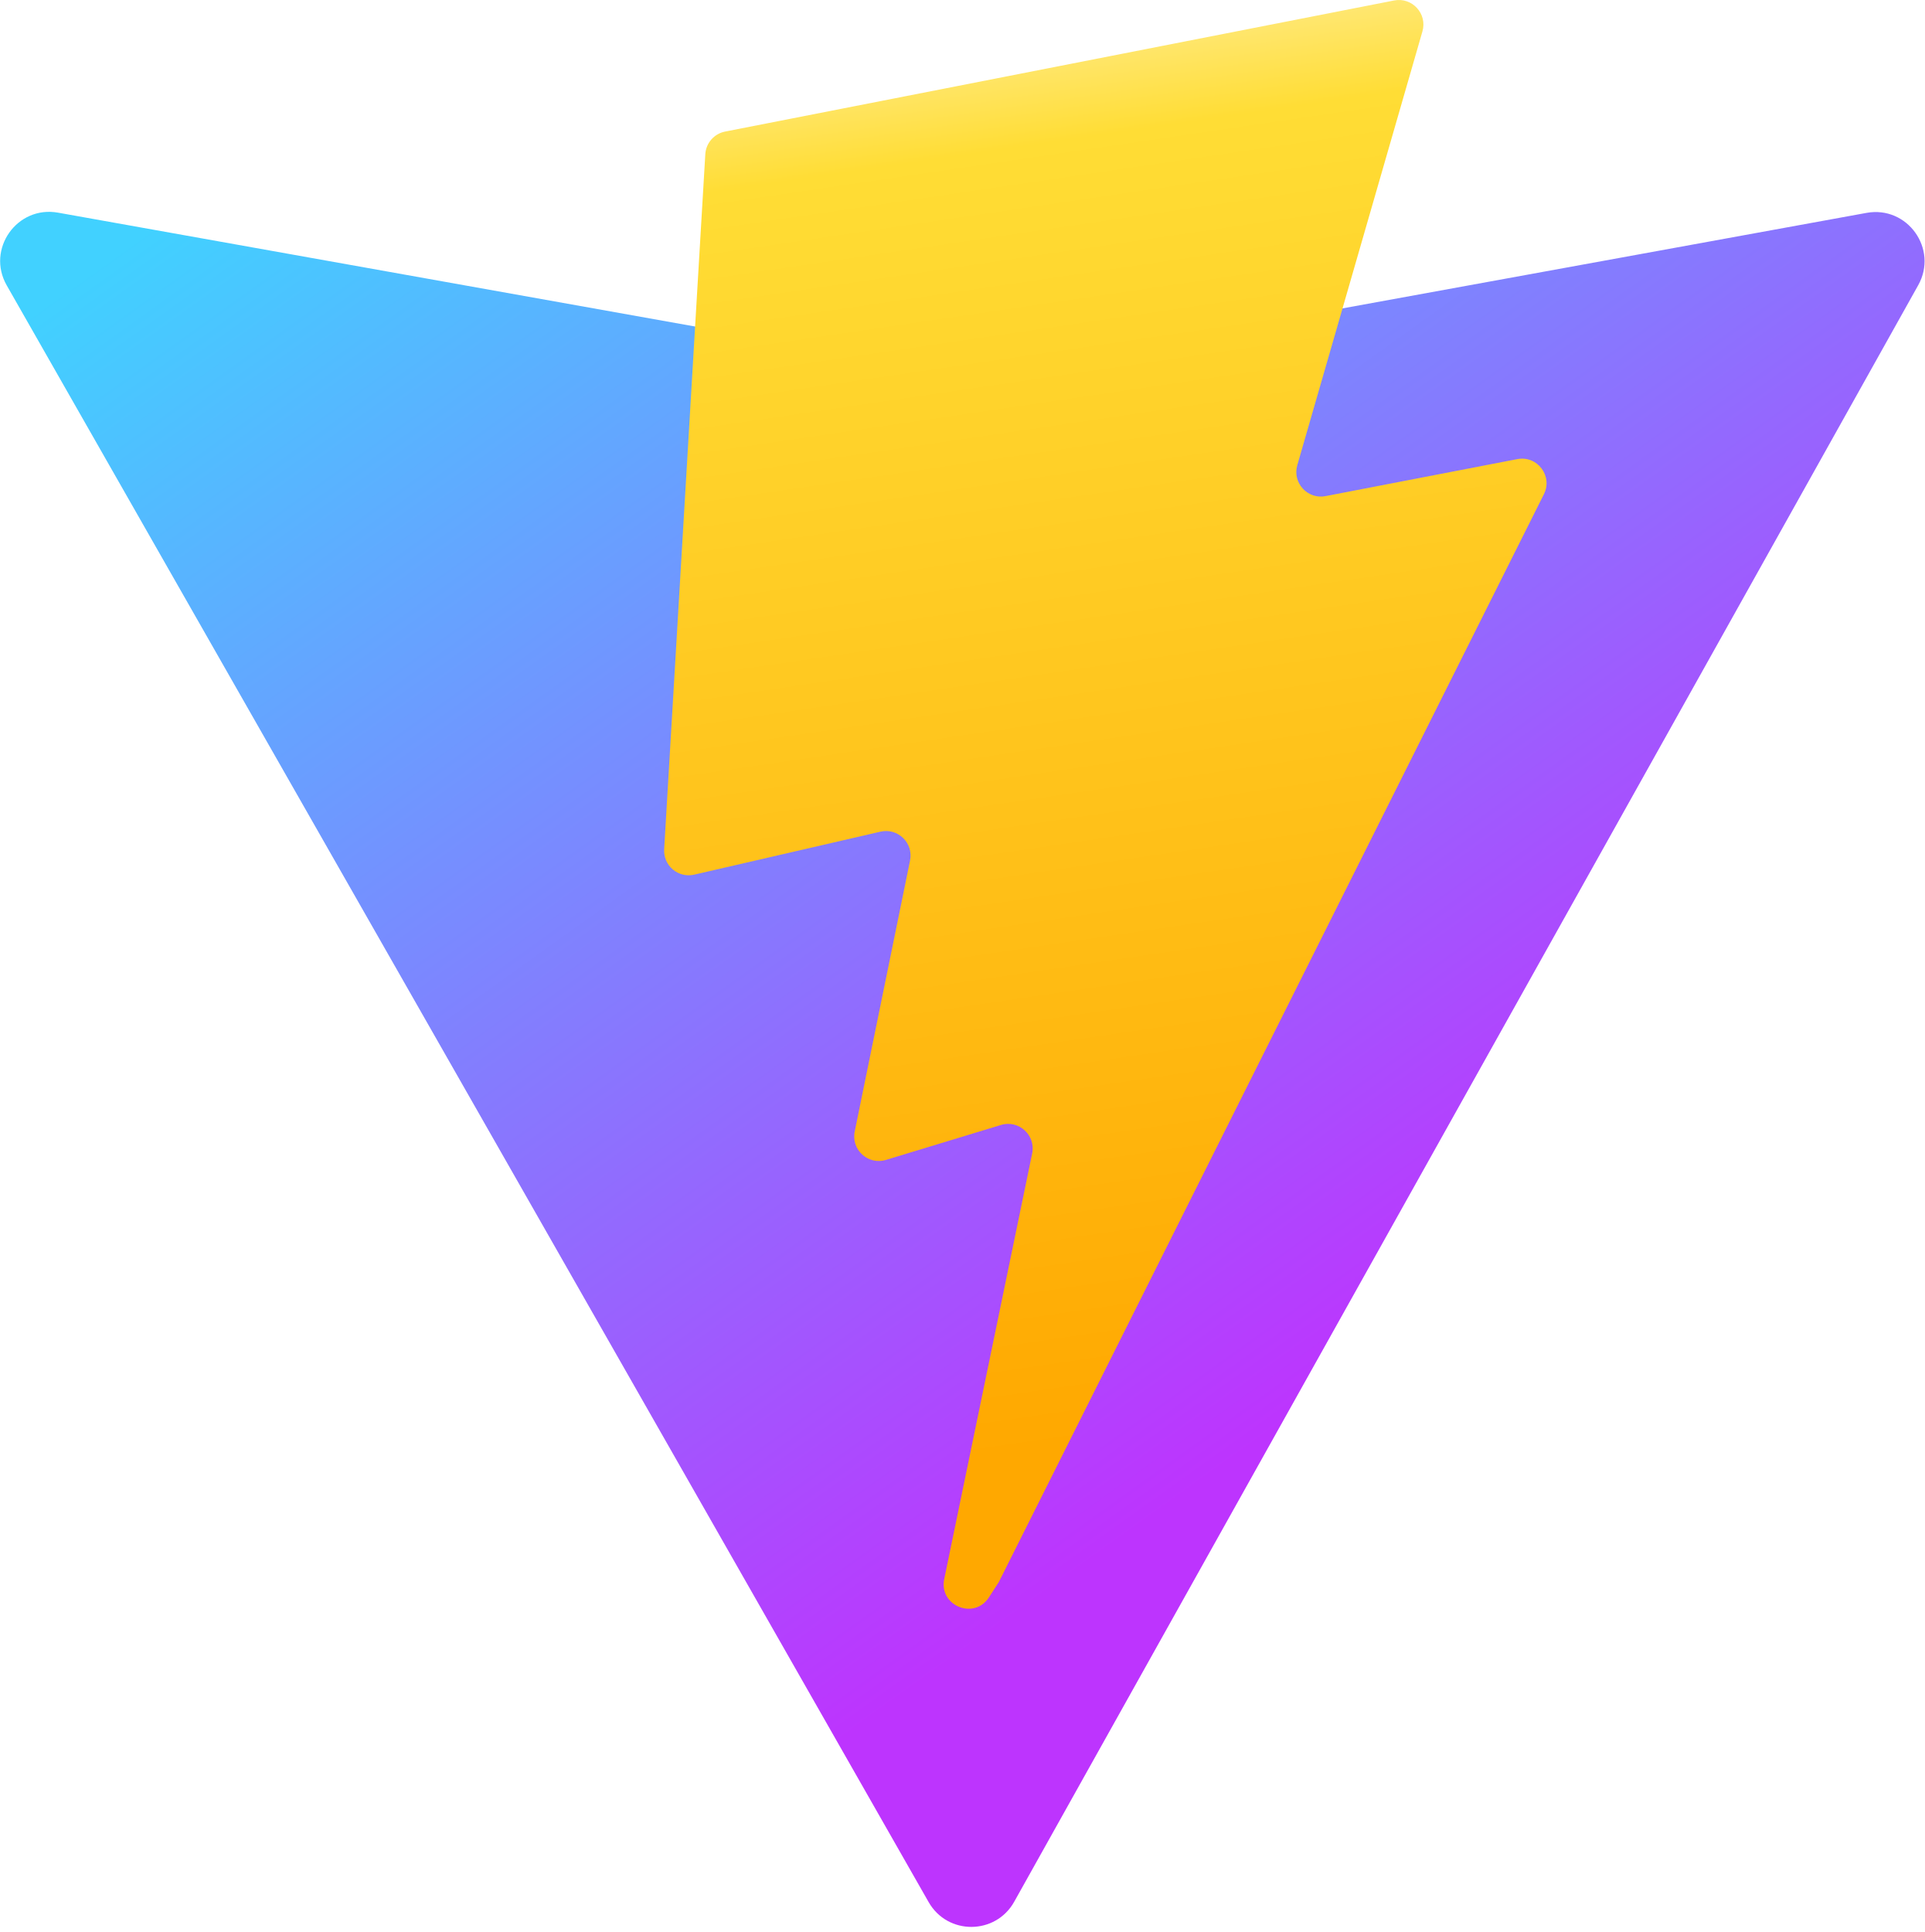
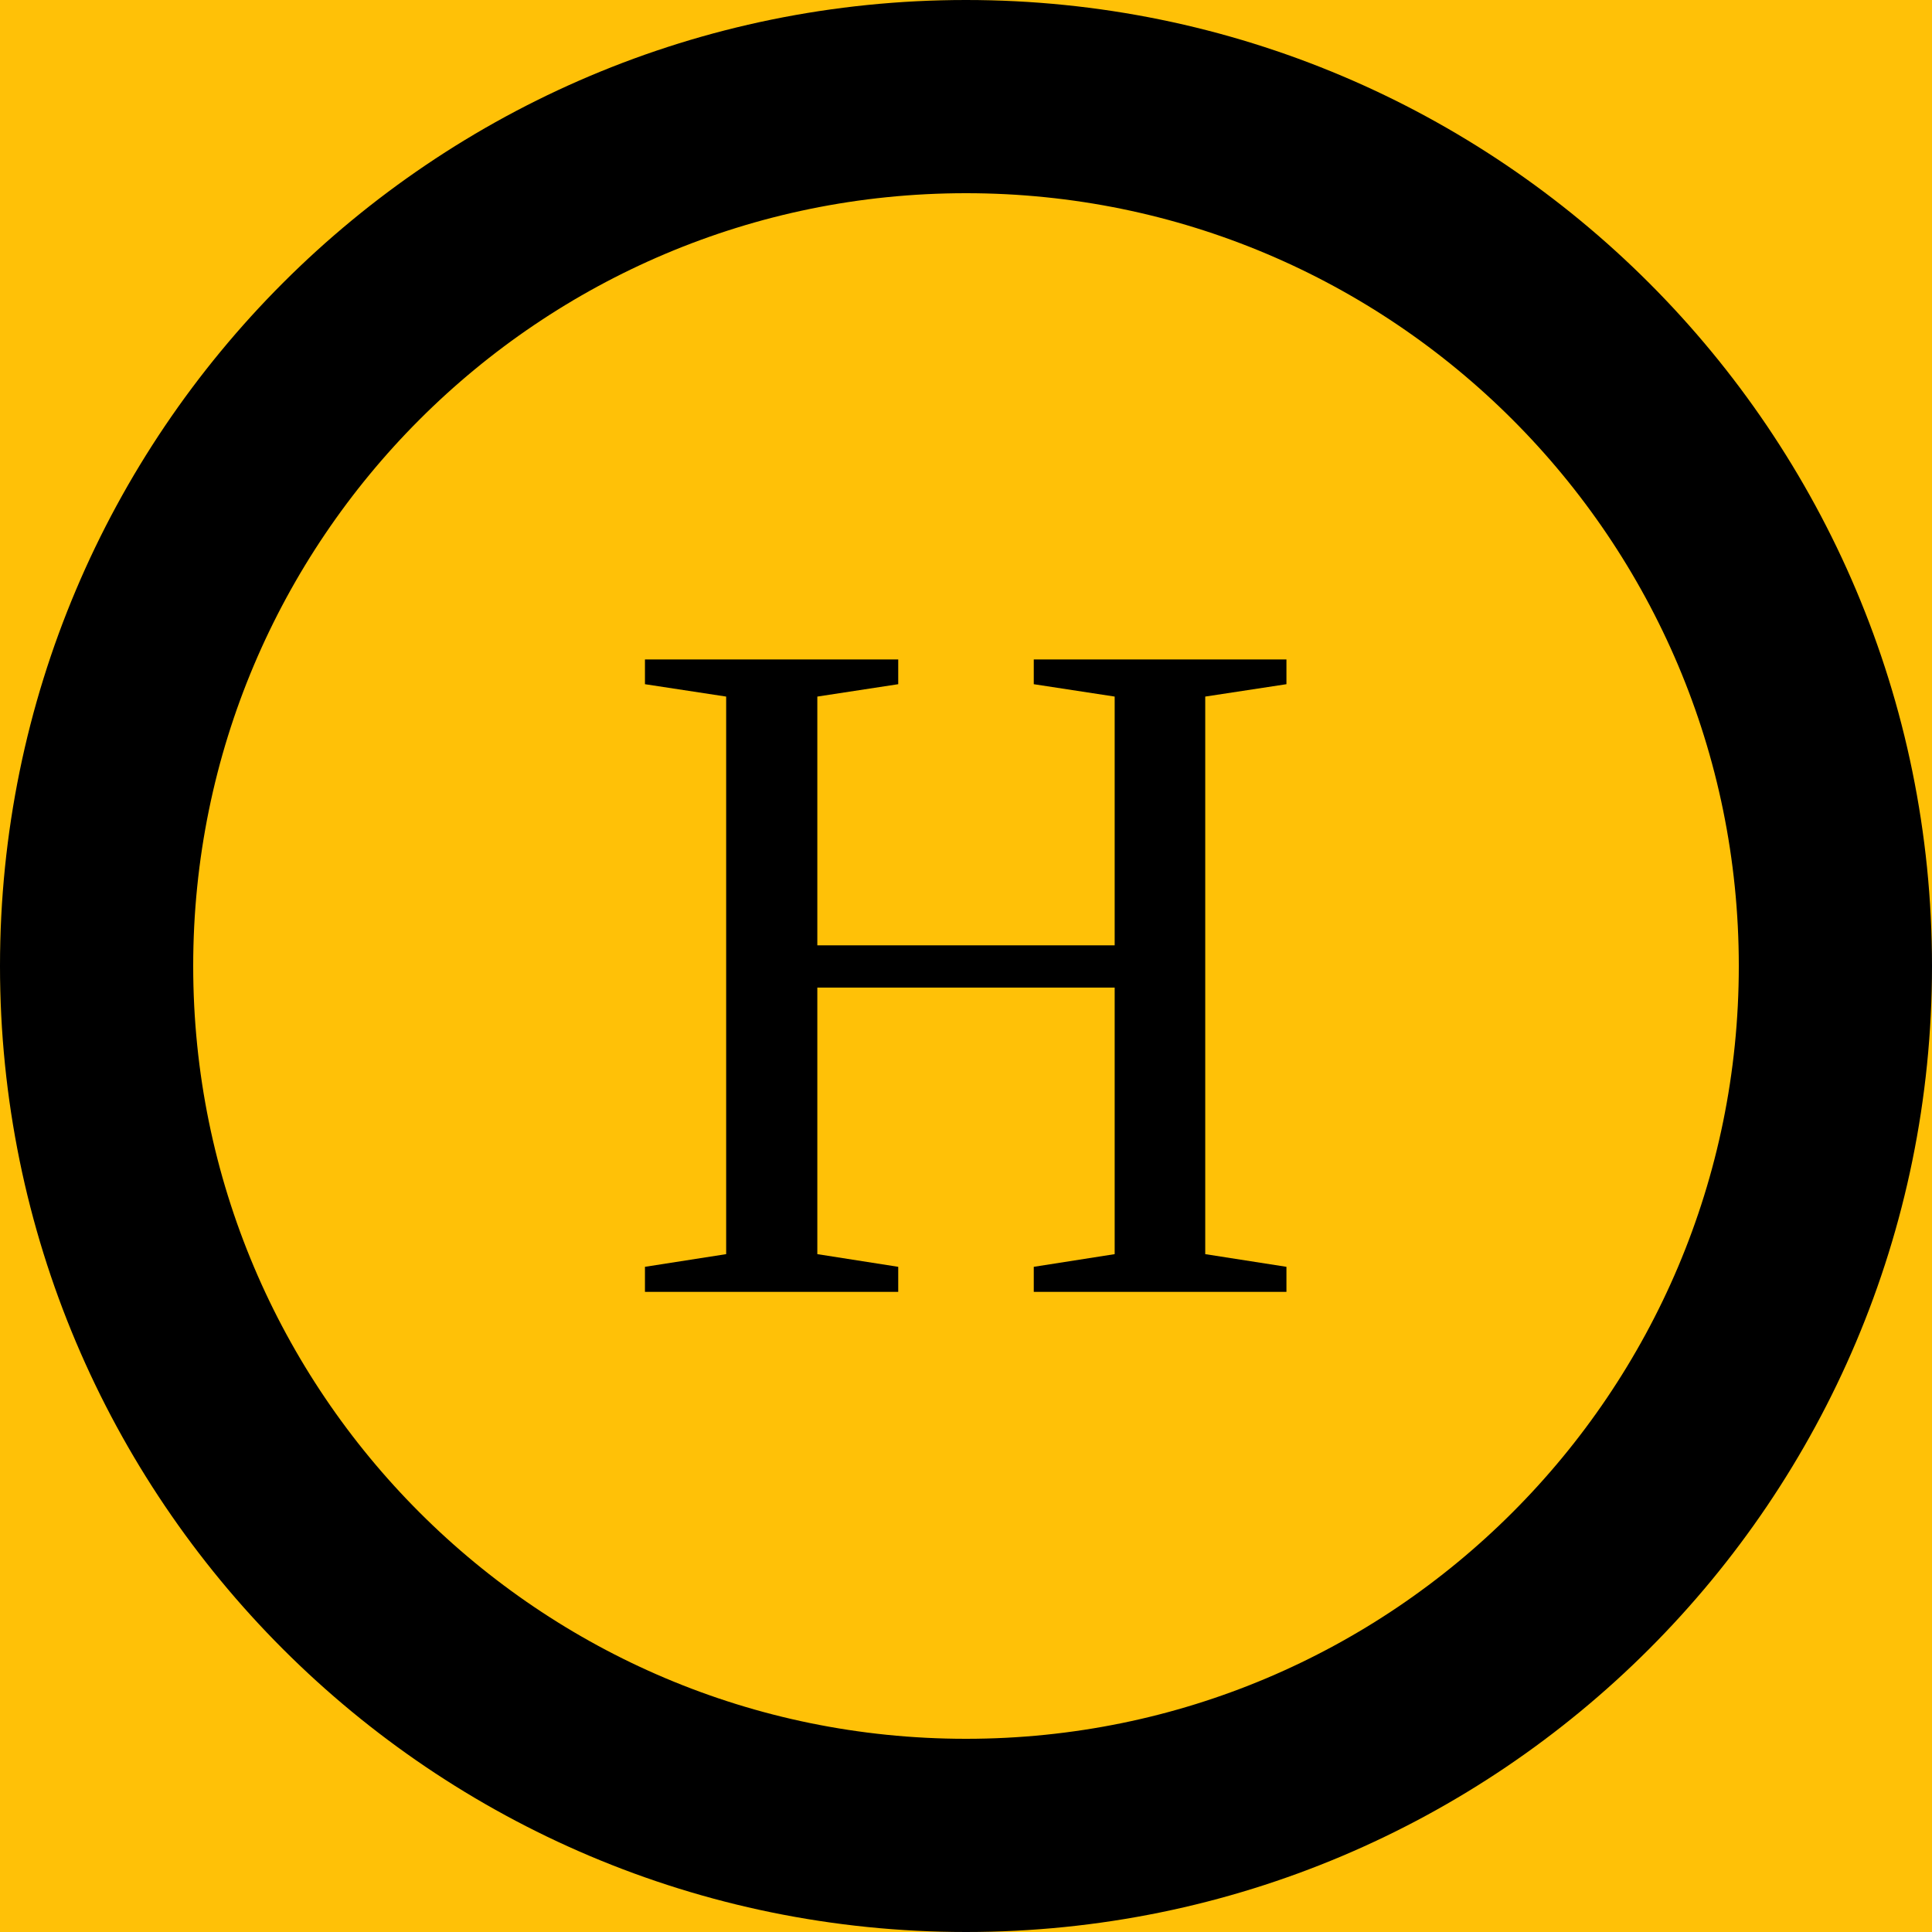
- <svg xmlns="http://www.w3.org/2000/svg" aria-hidden="true" role="img" class="iconify iconify--logos" width="31.88" height="32" preserveAspectRatio="xMidYMid meet" viewBox="0 0 256 257">
-   <defs>
-     <linearGradient id="IconifyId1813088fe1fbc01fb466" x1="-.828%" x2="57.636%" y1="7.652%" y2="78.411%">
-       <stop offset="0%" stop-color="#41D1FF" />
-       <stop offset="100%" stop-color="#BD34FE" />
-     </linearGradient>
-     <linearGradient id="IconifyId1813088fe1fbc01fb467" x1="43.376%" x2="50.316%" y1="2.242%" y2="89.03%">
-       <stop offset="0%" stop-color="#FFEA83" />
-       <stop offset="8.333%" stop-color="#FFDD35" />
-       <stop offset="100%" stop-color="#FFA800" />
-     </linearGradient>
-   </defs>
-   <path fill="url(#IconifyId1813088fe1fbc01fb466)" d="M255.153 37.938L134.897 252.976c-2.483 4.44-8.862 4.466-11.382.048L.875 37.958c-2.746-4.814 1.371-10.646 6.827-9.67l120.385 21.517a6.537 6.537 0 0 0 2.322-.004l117.867-21.483c5.438-.991 9.574 4.796 6.877 9.62Z" />
-   <path fill="url(#IconifyId1813088fe1fbc01fb467)" d="M185.432.063L96.44 17.501a3.268 3.268 0 0 0-2.634 3.014l-5.474 92.456a3.268 3.268 0 0 0 3.997 3.378l24.777-5.718c2.318-.535 4.413 1.507 3.936 3.838l-7.361 36.047c-.495 2.426 1.782 4.5 4.151 3.78l15.304-4.649c2.372-.72 4.652 1.36 4.15 3.788l-11.698 56.621c-.732 3.542 3.979 5.473 5.943 2.437l1.313-2.028l72.516-144.72c1.215-2.423-.88-5.186-3.54-4.672l-25.505 4.922c-2.396.462-4.435-1.77-3.759-4.114l16.646-57.705c.677-2.35-1.37-4.583-3.769-4.113Z" />
+ <svg xmlns="http://www.w3.org/2000/svg" width="100" height="100">
+   <rect x="0" y="0" width="100%" height="100%" fill="#FFC107" />
+   <circle cx="50" cy="50" r="45" stroke="#000" stroke-width="10" fill="none" />
+   <text x="50" y="50" font-size="50" fill="#000" text-anchor="middle" dominant-baseline="central">H</text>
</svg>
